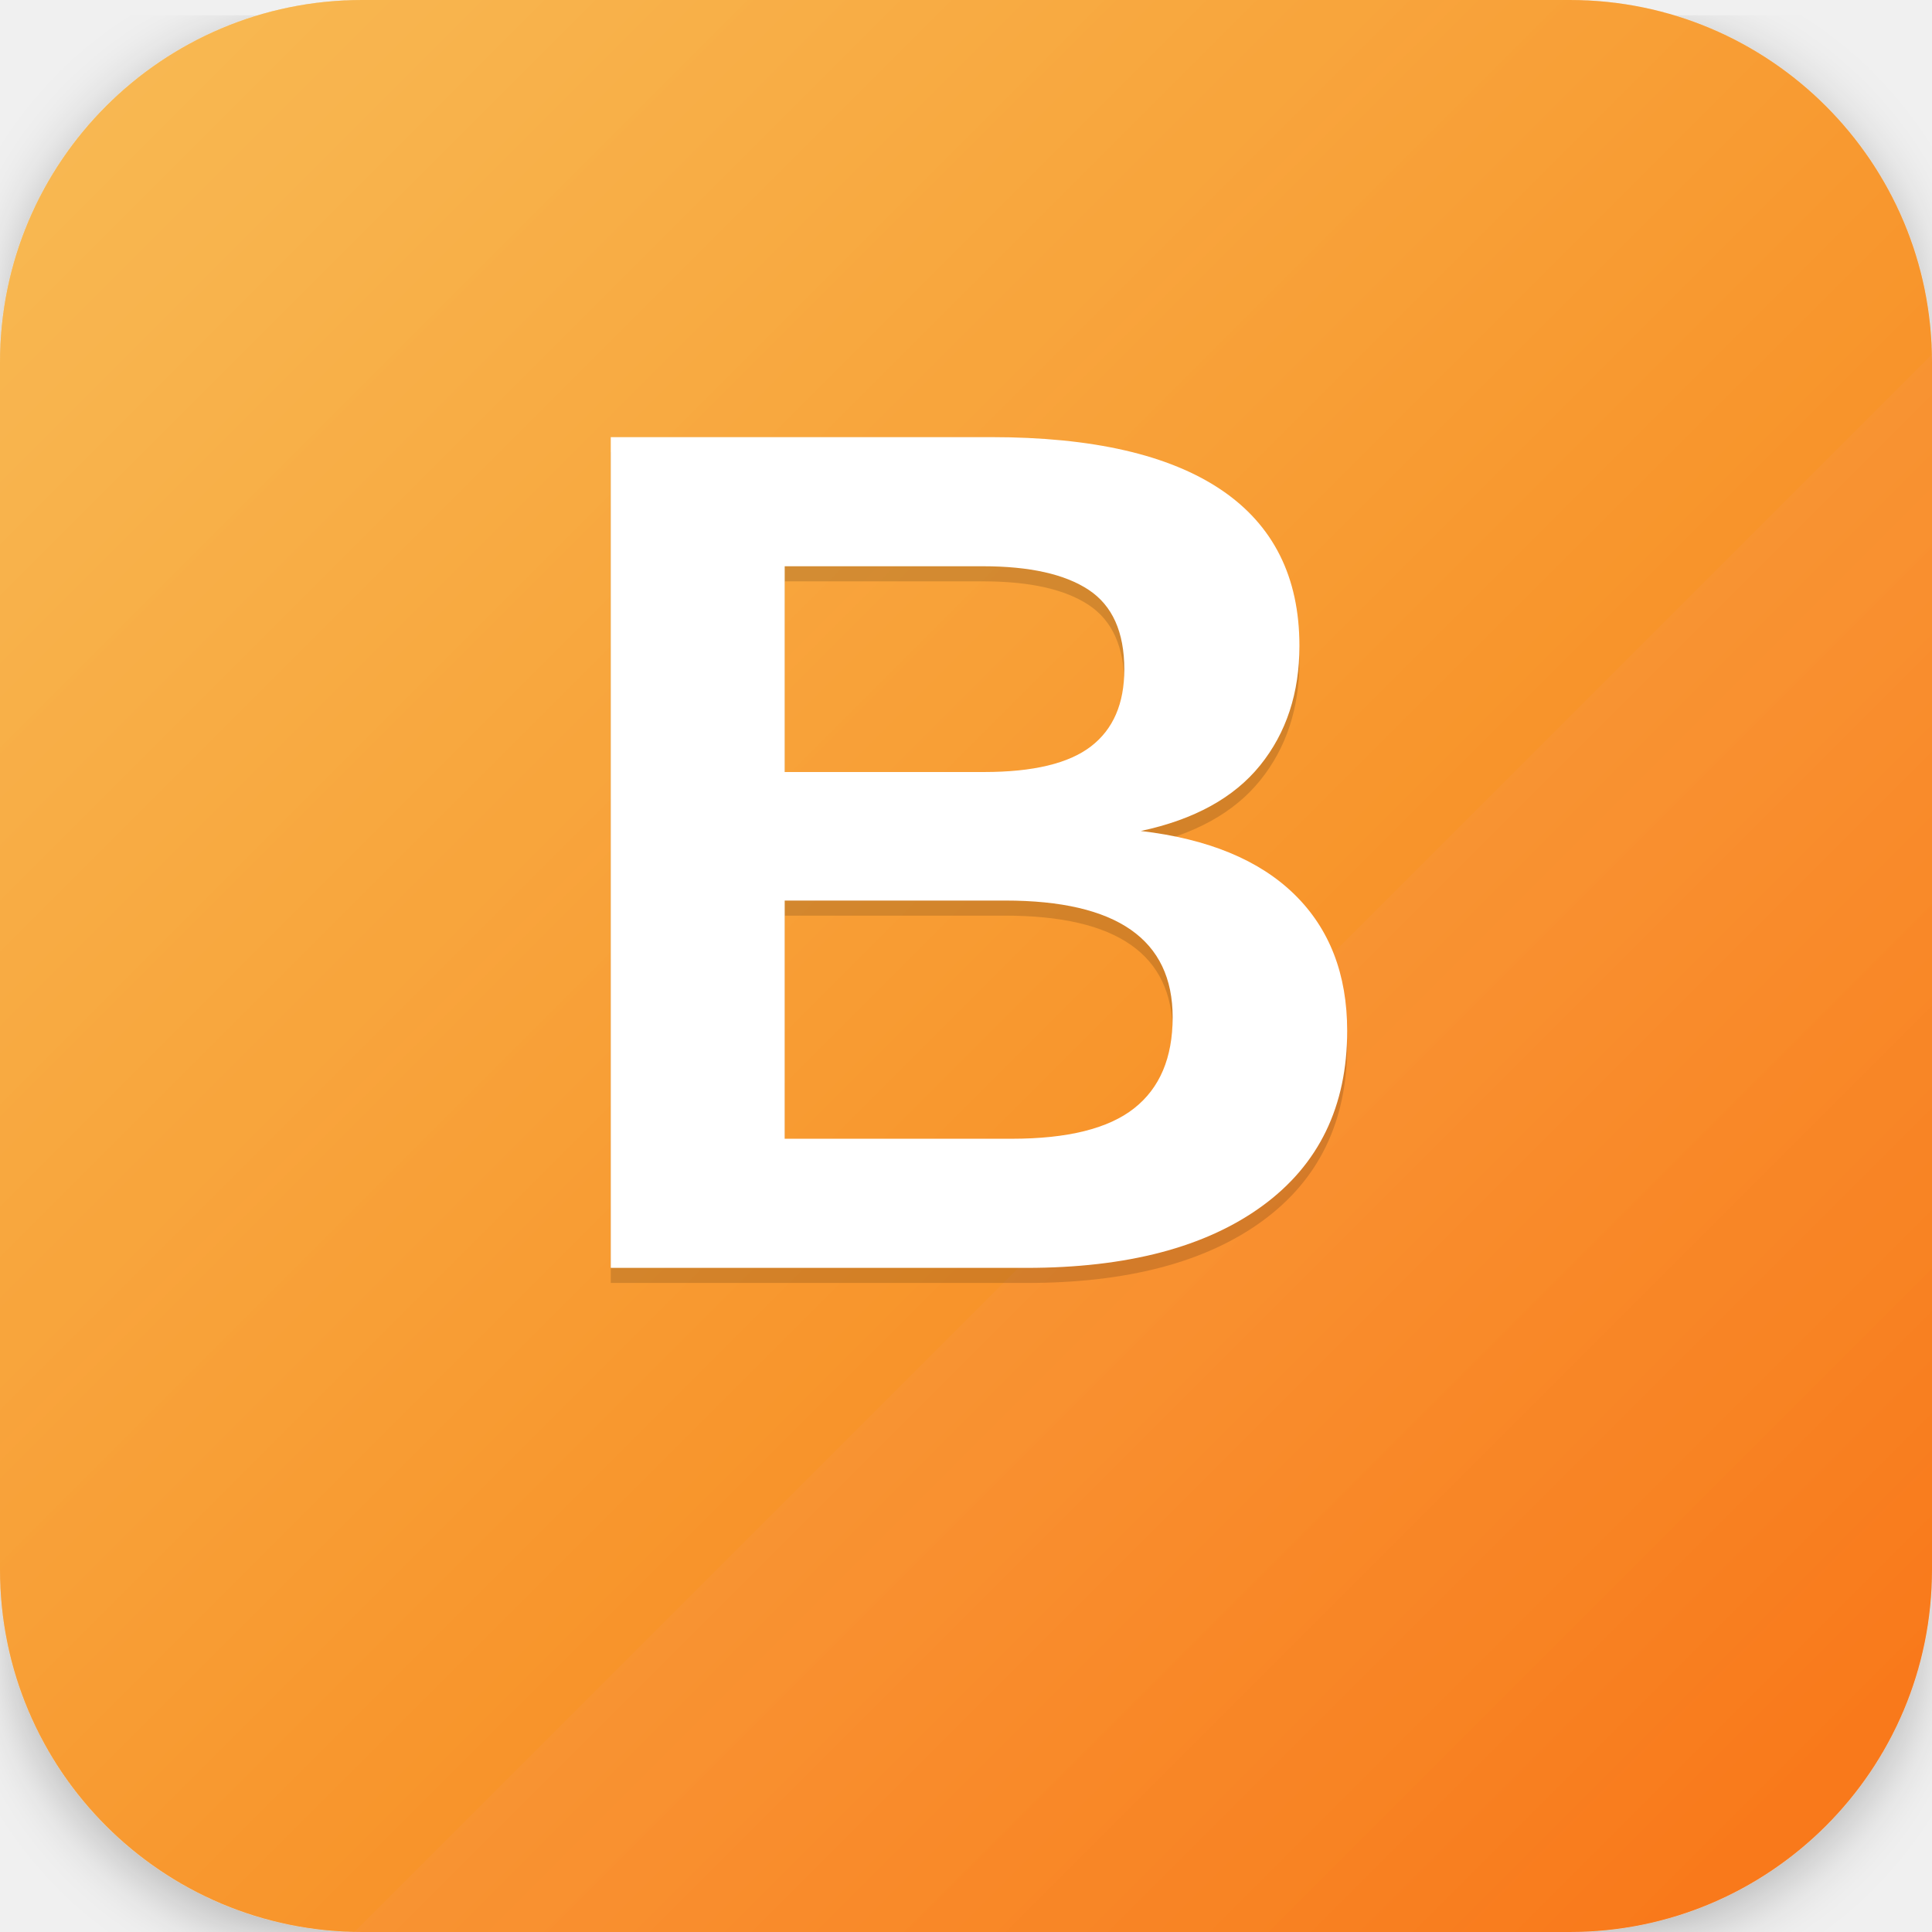
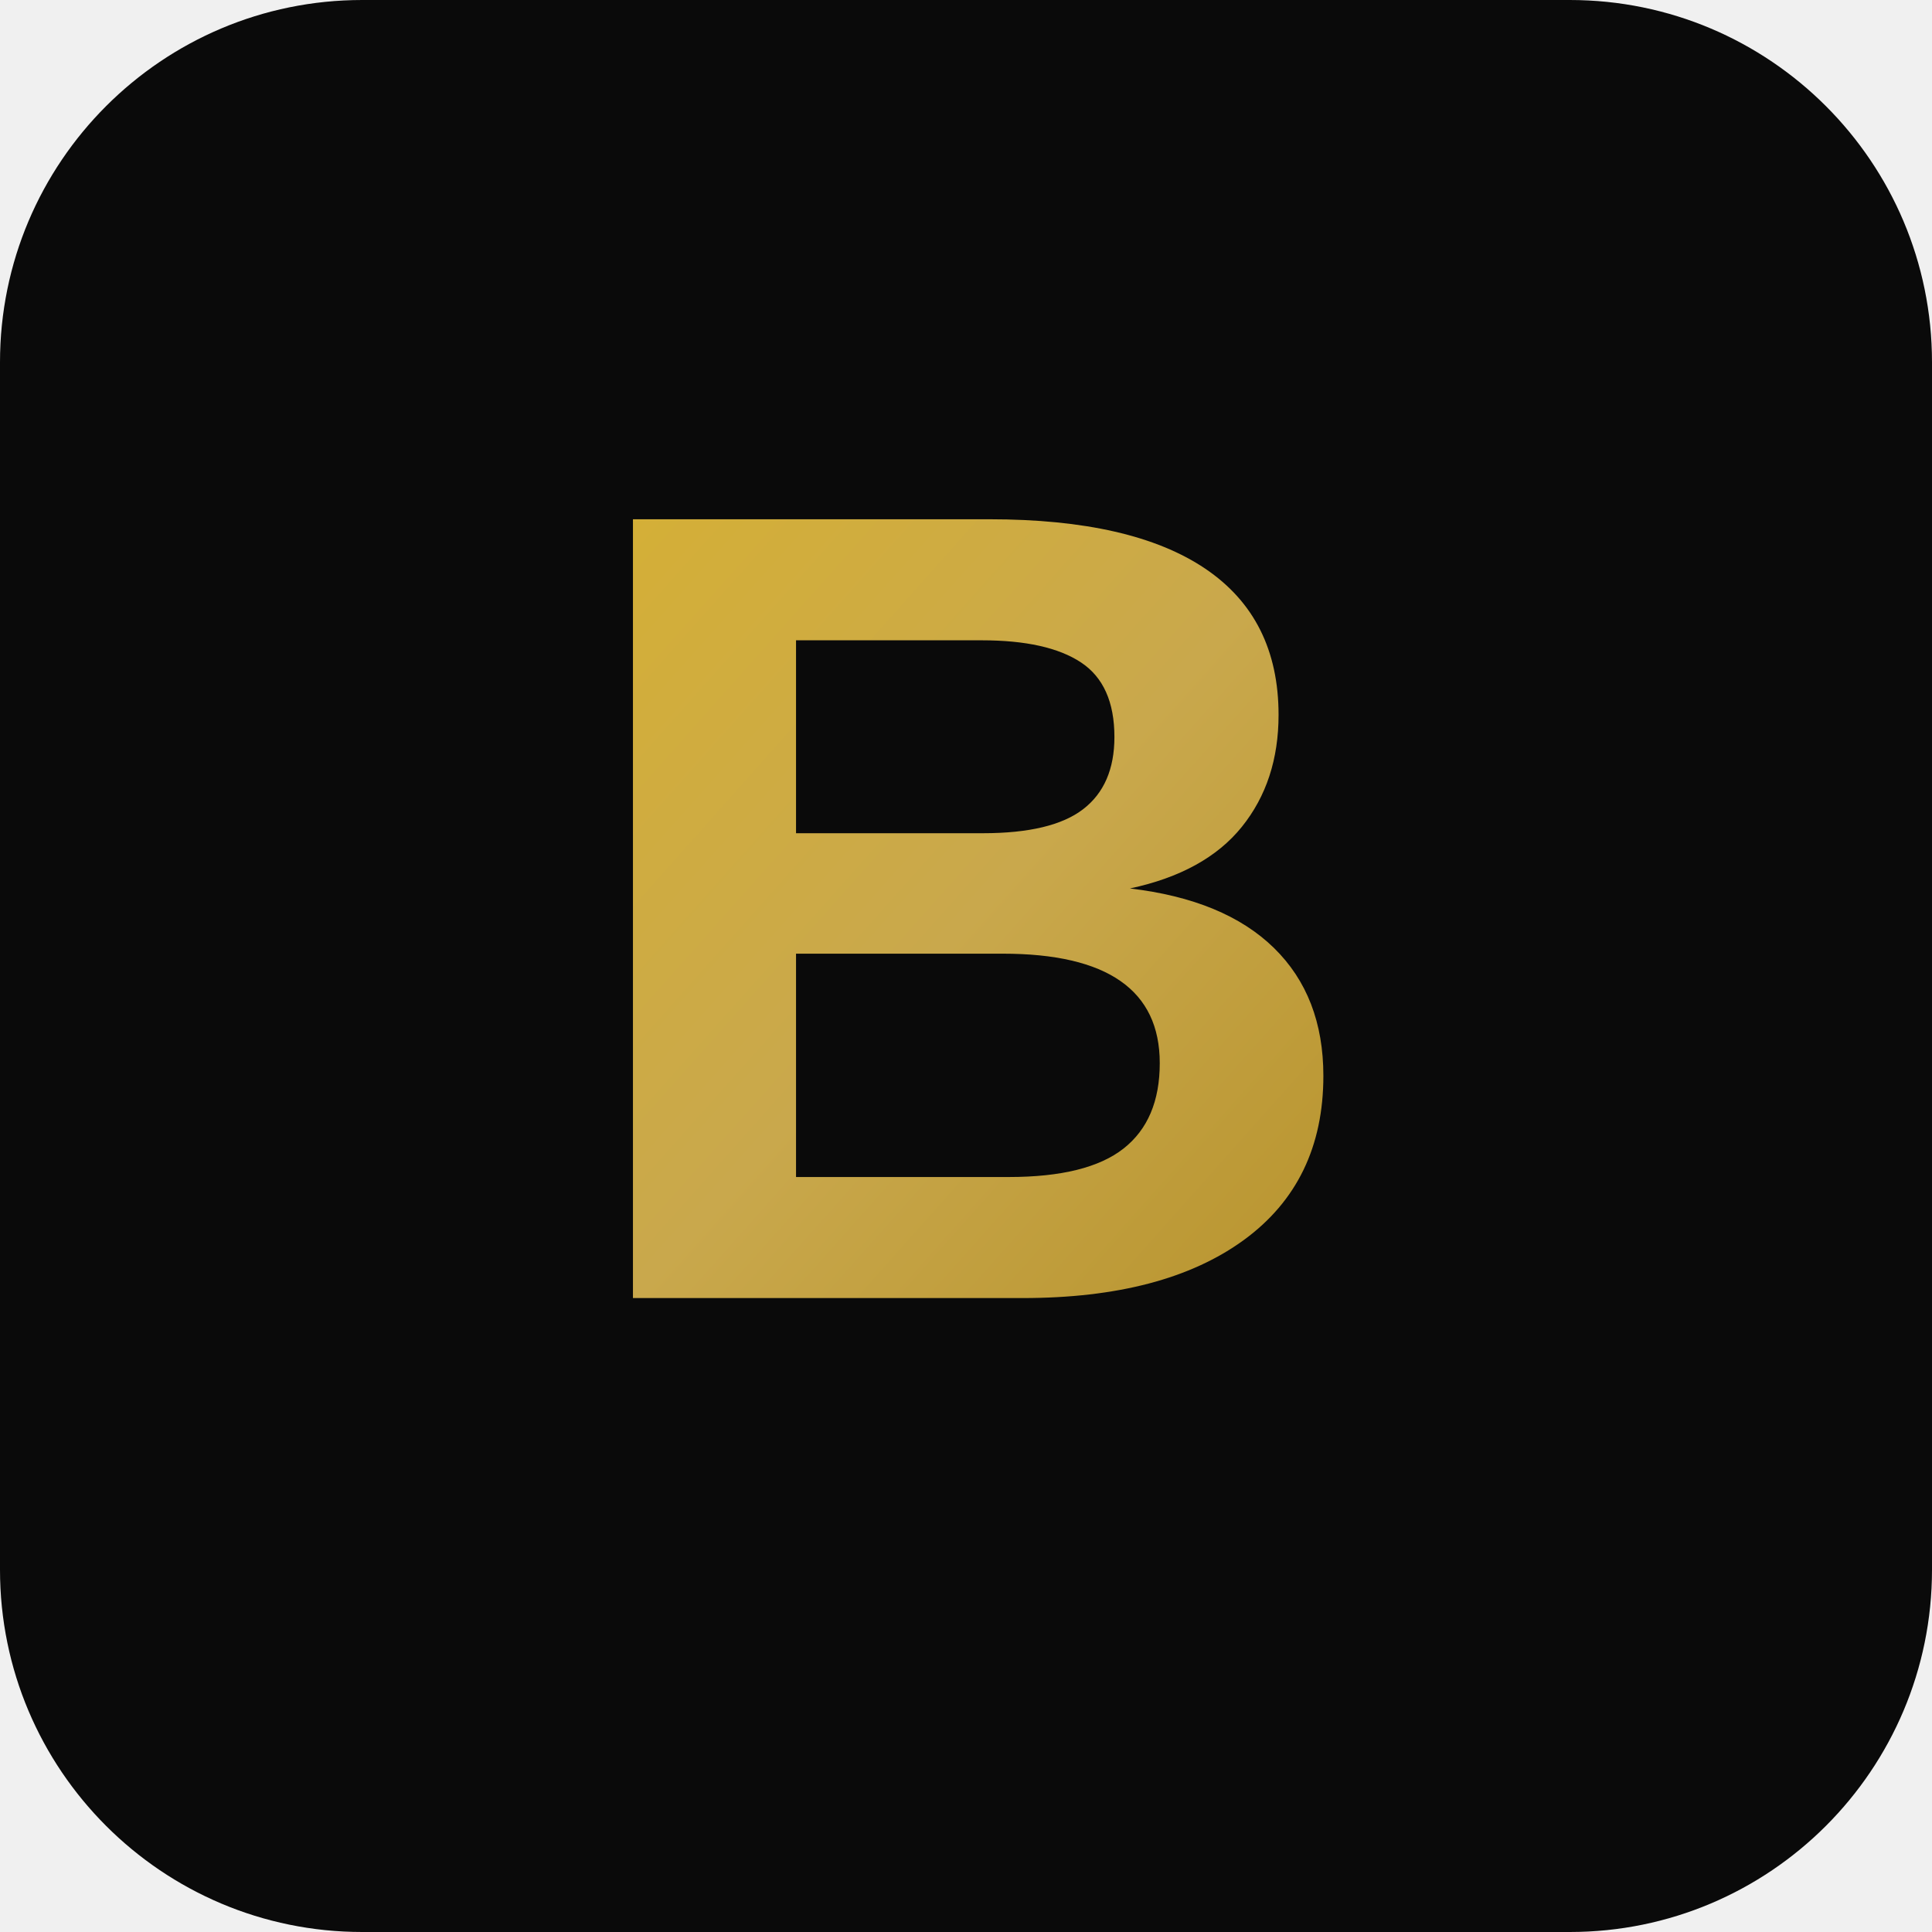
<svg xmlns="http://www.w3.org/2000/svg" viewBox="0 0 512 512" width="512" height="512">
  <defs>
    <linearGradient id="bg" x1="0%" y1="0%" x2="100%" y2="100%">
-       <stop offset="0%" style="stop-color:#f59e0b" />
-       <stop offset="100%" style="stop-color:#f97316" />
+       <stop offset="0%" style="stop-color:#d4af37" />
+       <stop offset="50%" style="stop-color:#c9a84c" />
+       <stop offset="100%" style="stop-color:#b8942e" />
    </linearGradient>
-     <linearGradient id="shine" x1="0%" y1="0%" x2="100%" y2="100%">
-       <stop offset="0%" style="stop-color:rgba(255,255,255,0.3)" />
-       <stop offset="100%" style="stop-color:rgba(255,255,255,0)" />
-     </linearGradient>
-     <filter id="shadow">
-       <feDropShadow dx="0" dy="4" stdDeviation="8" flood-color="#00000040" />
-     </filter>
  </defs>
-   <rect width="512" height="512" rx="96" ry="96" fill="url(#bg)" filter="url(#shadow)" />
-   <rect width="512" height="512" rx="96" ry="96" fill="url(#shine)" />
-   <text x="256" y="340" text-anchor="middle" font-family="Arial Black, Arial, sans-serif" font-weight="900" font-size="320" fill="#000000" opacity="0.15">B</text>
-   <text x="256" y="336" text-anchor="middle" font-family="Arial Black, Arial, sans-serif" font-weight="900" font-size="320" fill="#ffffff">B</text>
+   <rect width="512" height="512" rx="96" ry="96" fill="#0a0a0a" />
+   <text x="256" y="344" text-anchor="middle" font-family="Arial Black, Arial, sans-serif" font-weight="900" font-size="300" fill="url(#bg)">B</text>
</svg>
